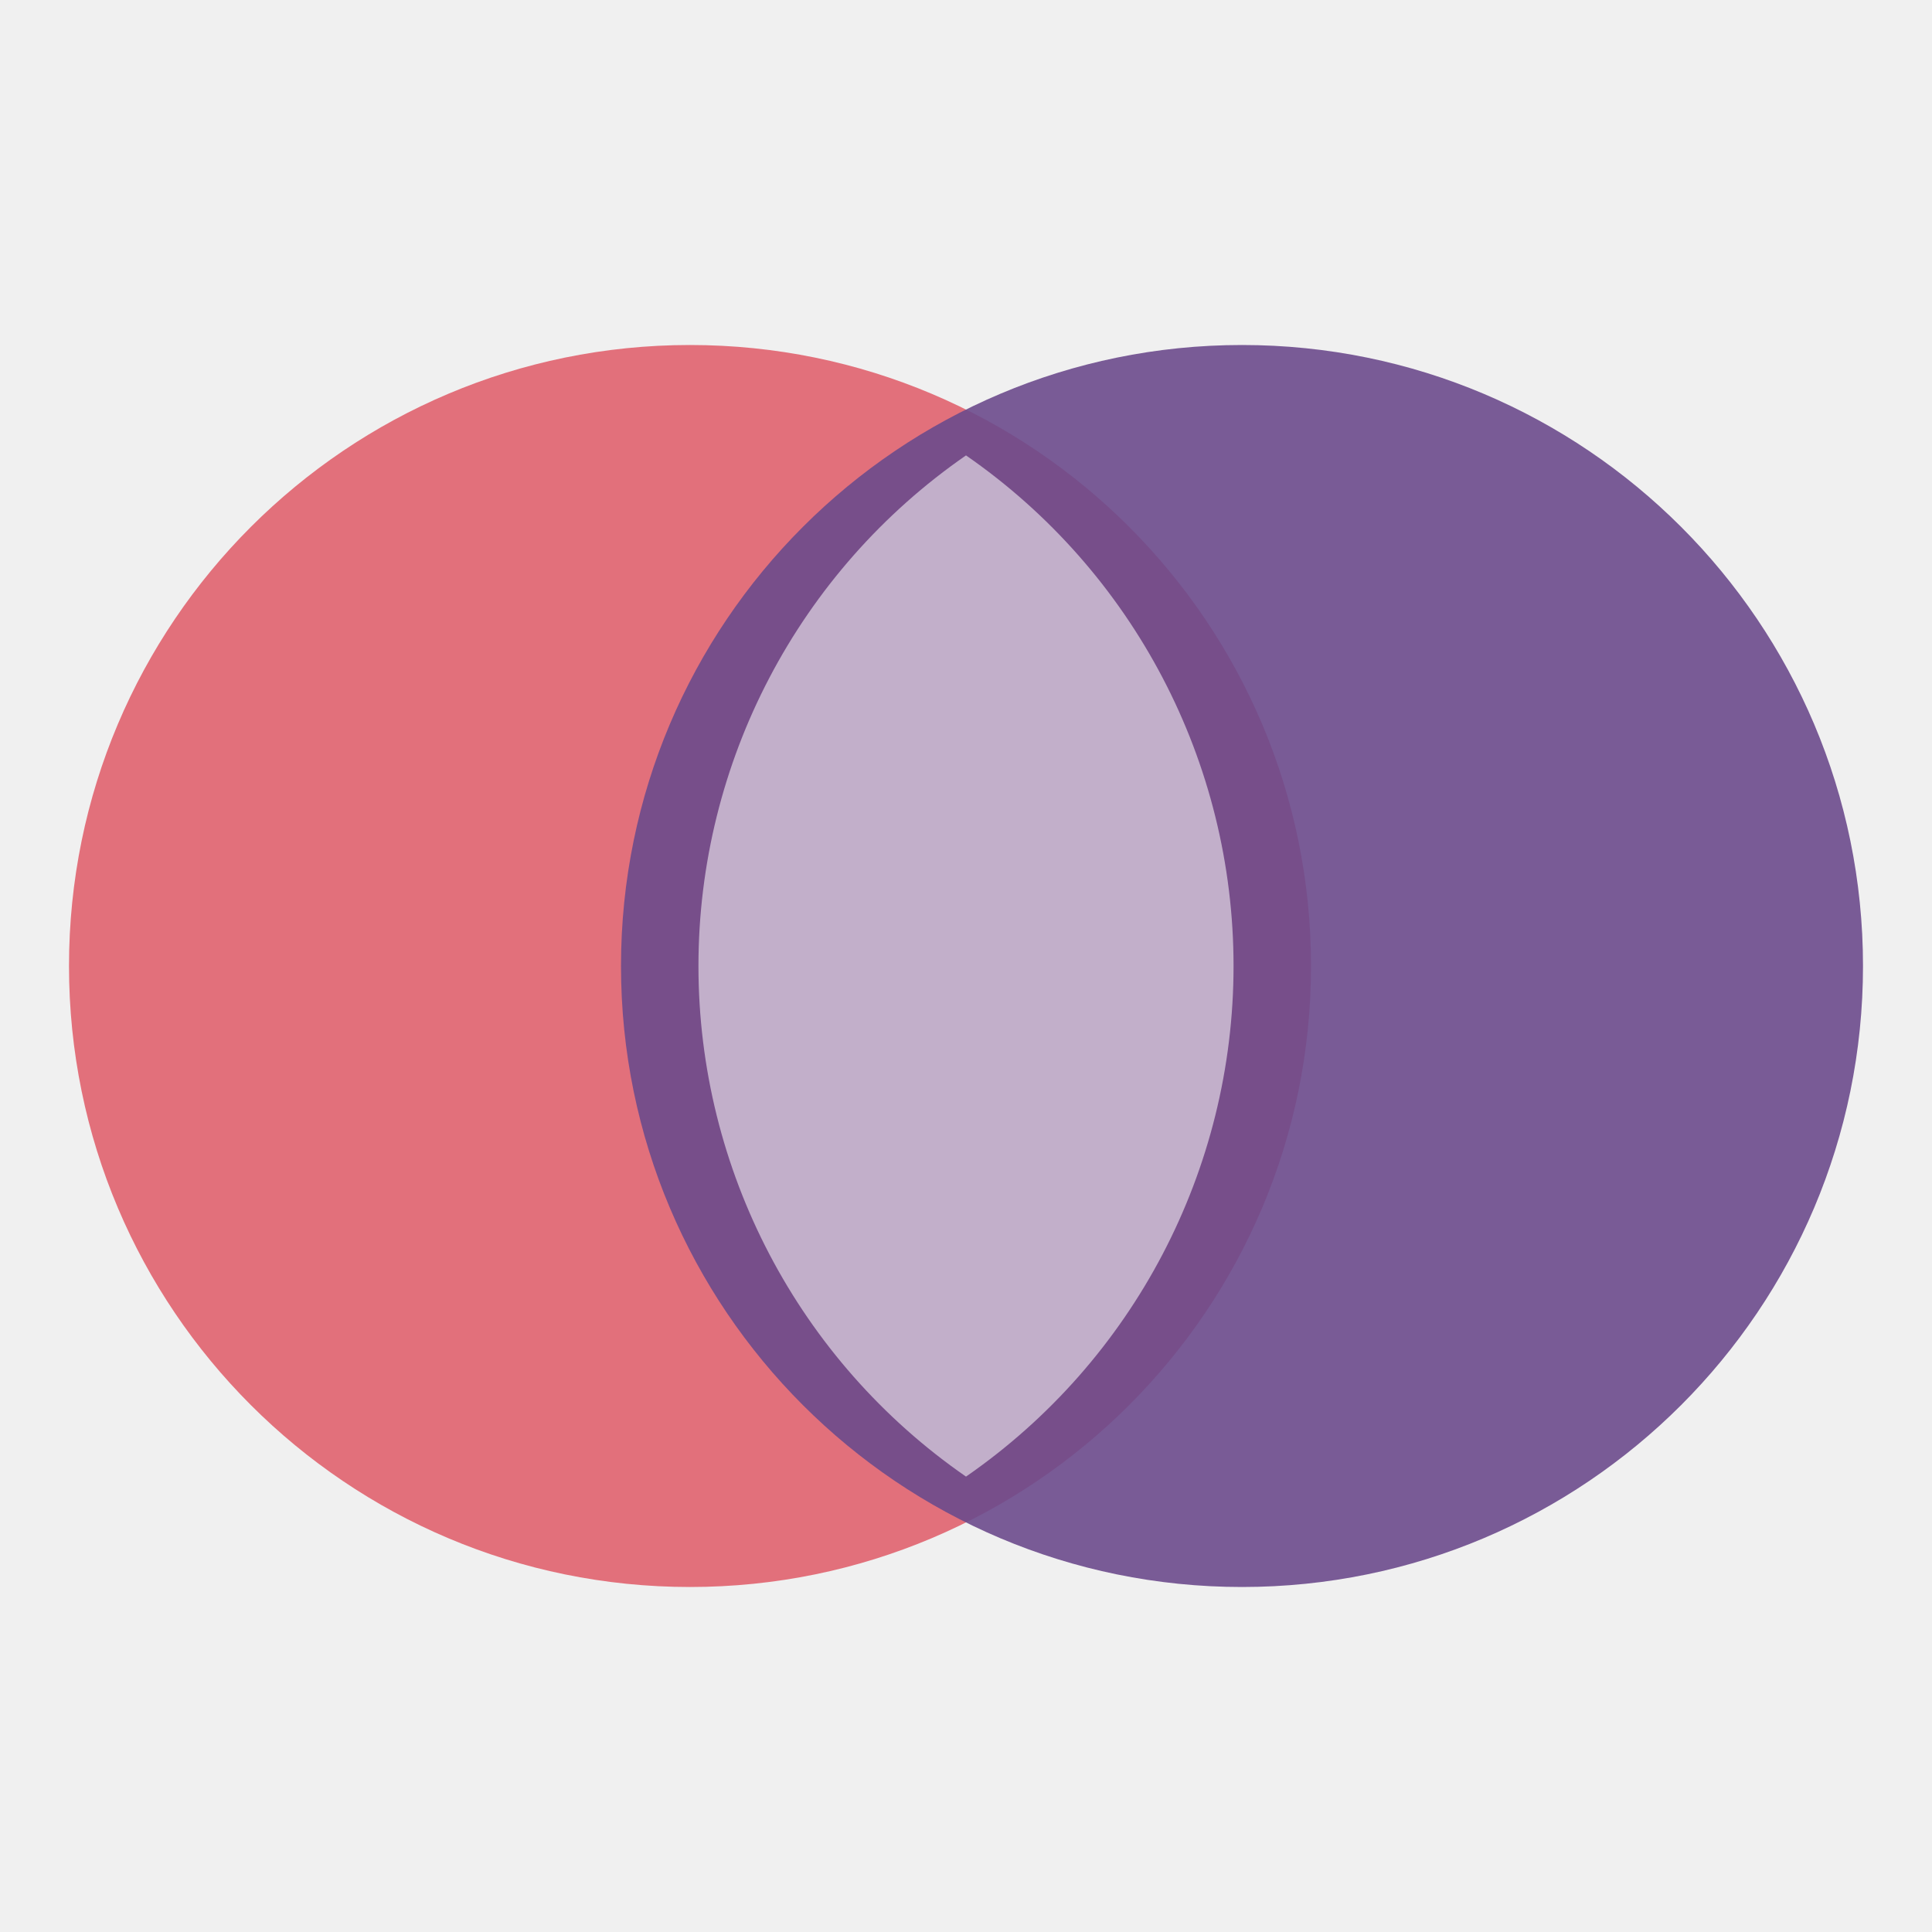
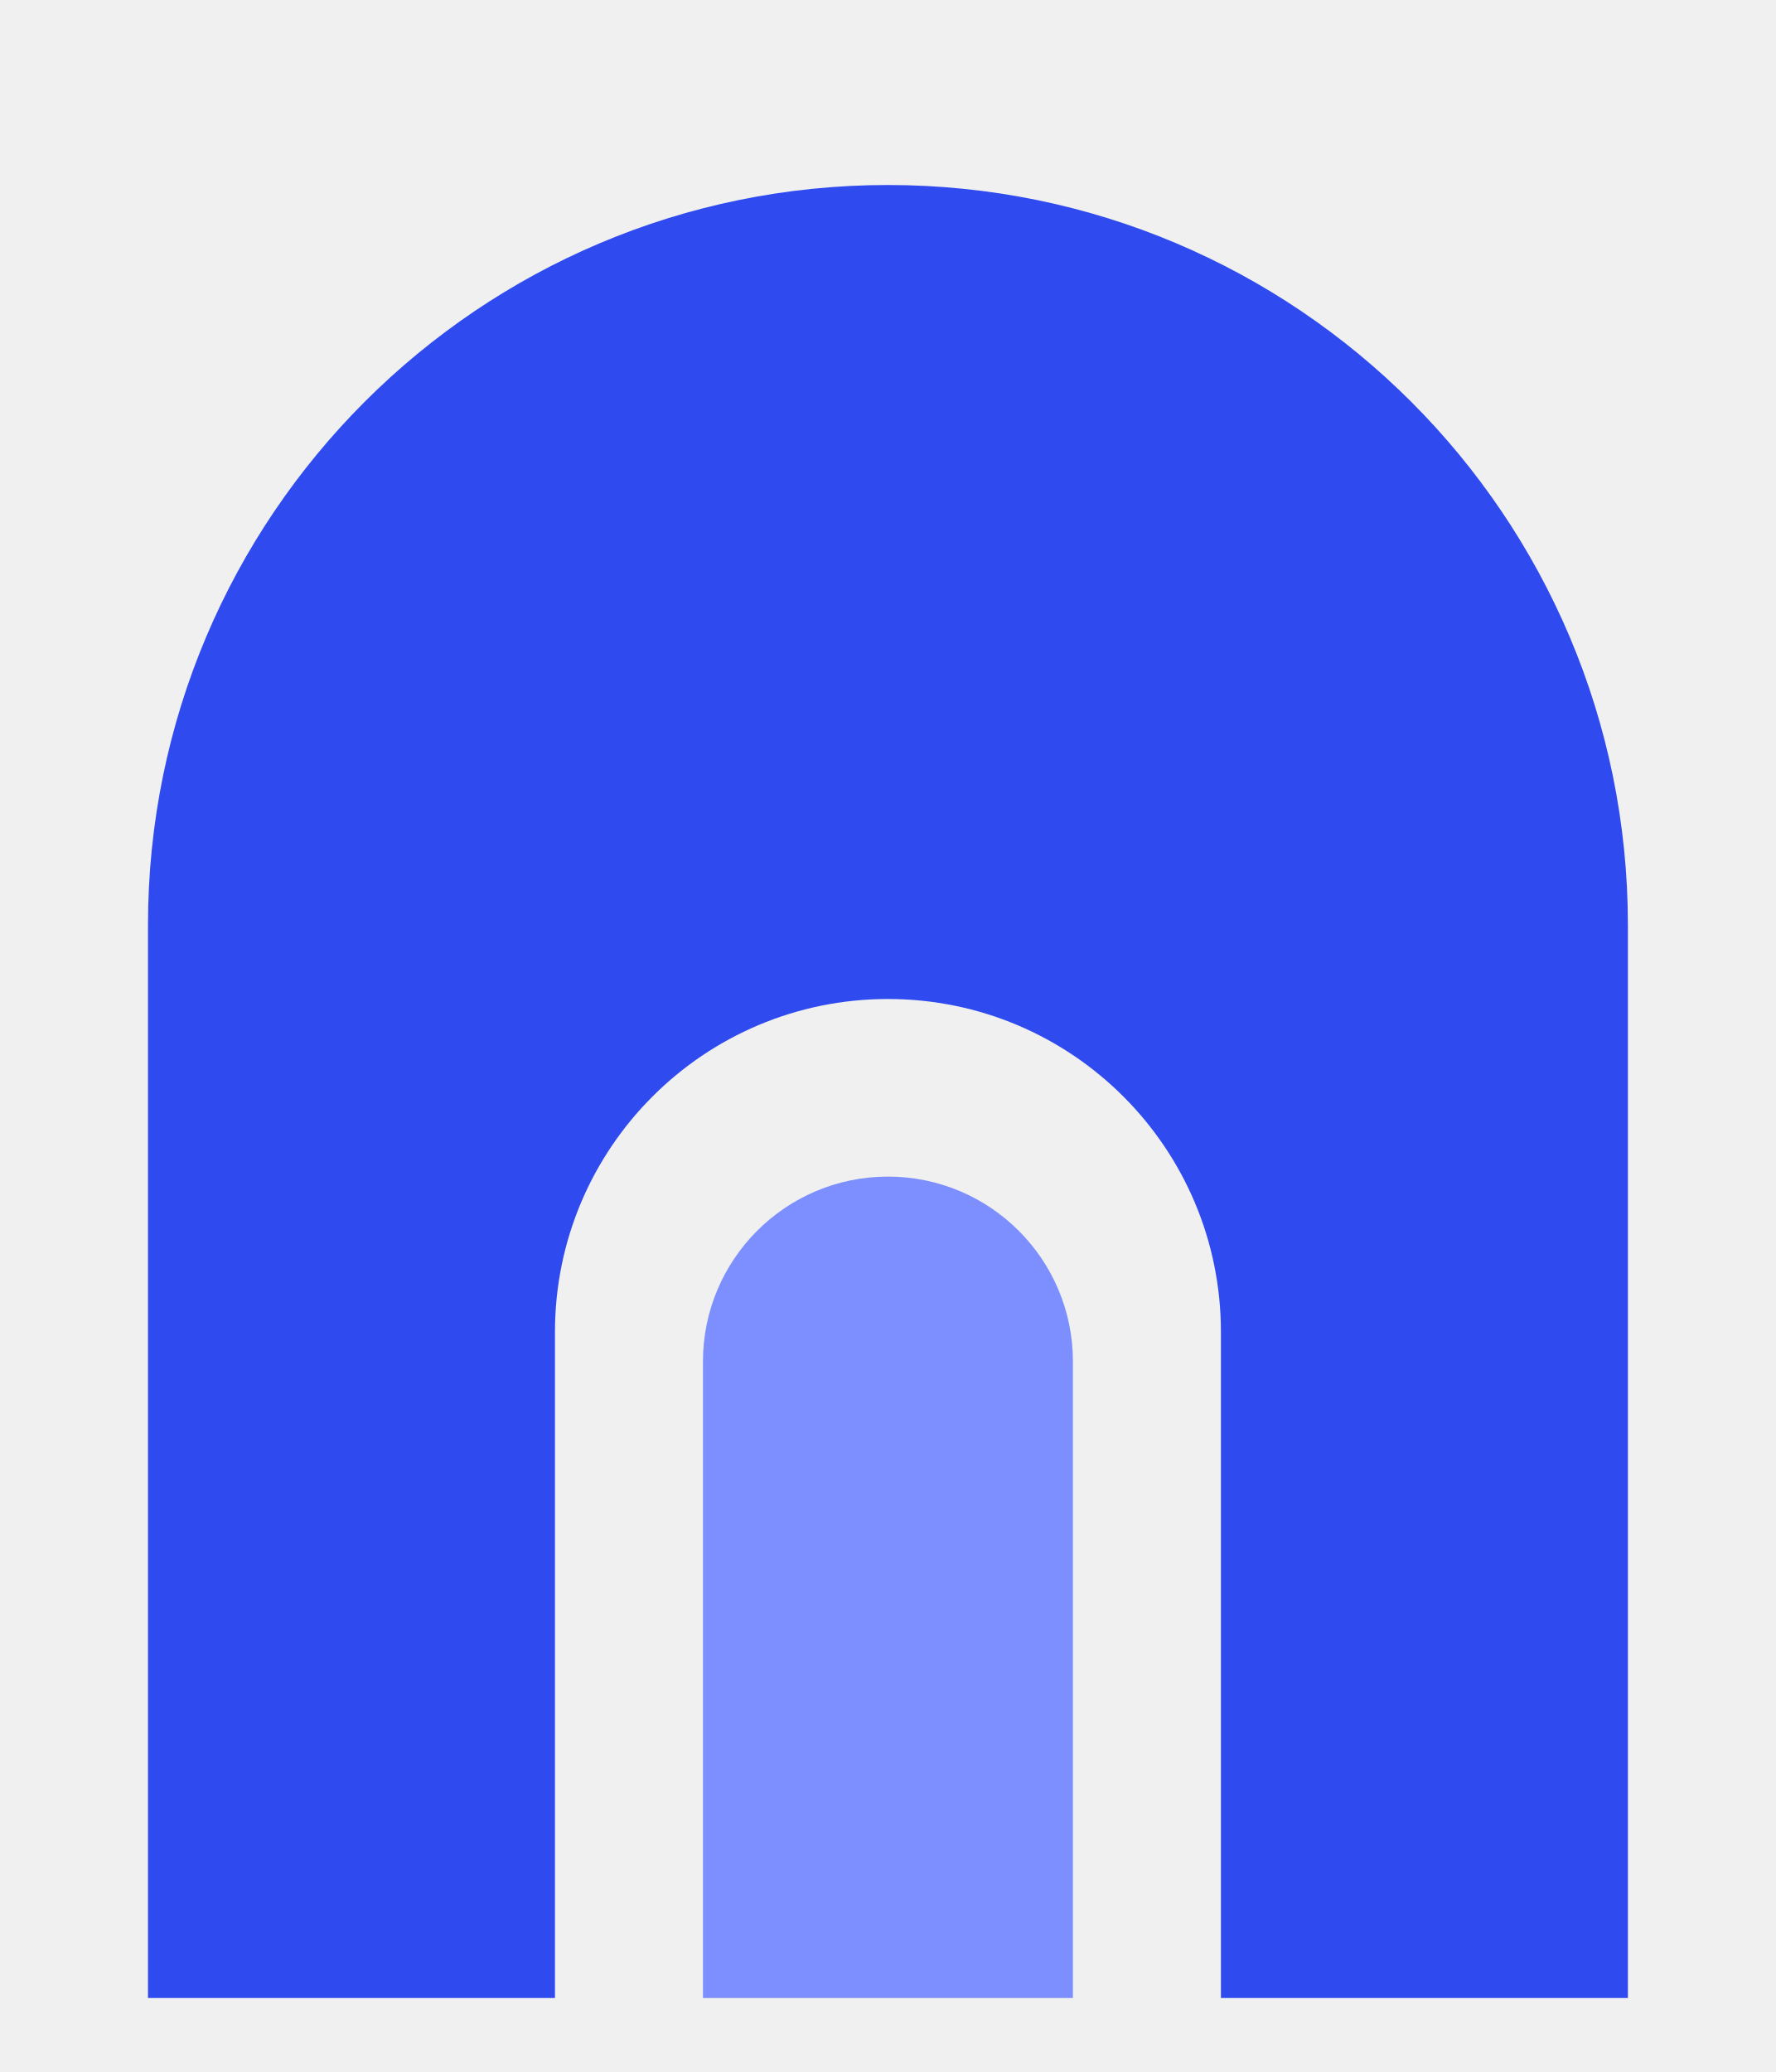
- <svg xmlns="http://www.w3.org/2000/svg" viewBox="2 2 28 28">
+ <svg xmlns="http://www.w3.org/2000/svg" viewBox="4 2 24 28">
  <style>
-     .a { fill: #e2707b; }
-     .b { fill: #6c4a8c; opacity: 0.9; }
-     .f { fill: #fff; opacity: 0.55; }
+     .a { fill: #2f4bf0; }
+     .b { fill: #7d8fff; }
    @media (prefers-color-scheme: dark) {
-       .a { fill: #ef7d88; }
-       .b { fill: #9c78c2; }
+       .a { fill: #7d8fff; }
+       .b { fill: #c9d0ff; }
    }
  </style>
-   <circle class="a" cx="12" cy="16" r="9" />
-   <circle class="b" cx="20" cy="16" r="9" />
-   <path class="f" d="M16 8.6a9 9 0 0 1 0 14.8 9 9 0 0 1 0-14.8z" />
+   <path class="a" fill-rule="evenodd" d="M6 29V14.5a10 10 0 0 1 20 0V29zM11.5 29v-9a4.5 4.5 0 0 1 9 0v9z" />
+   <path class="b" d="M13.5 29v-8.6a2.5 2.5 0 0 1 5 0V29z" />
</svg>
